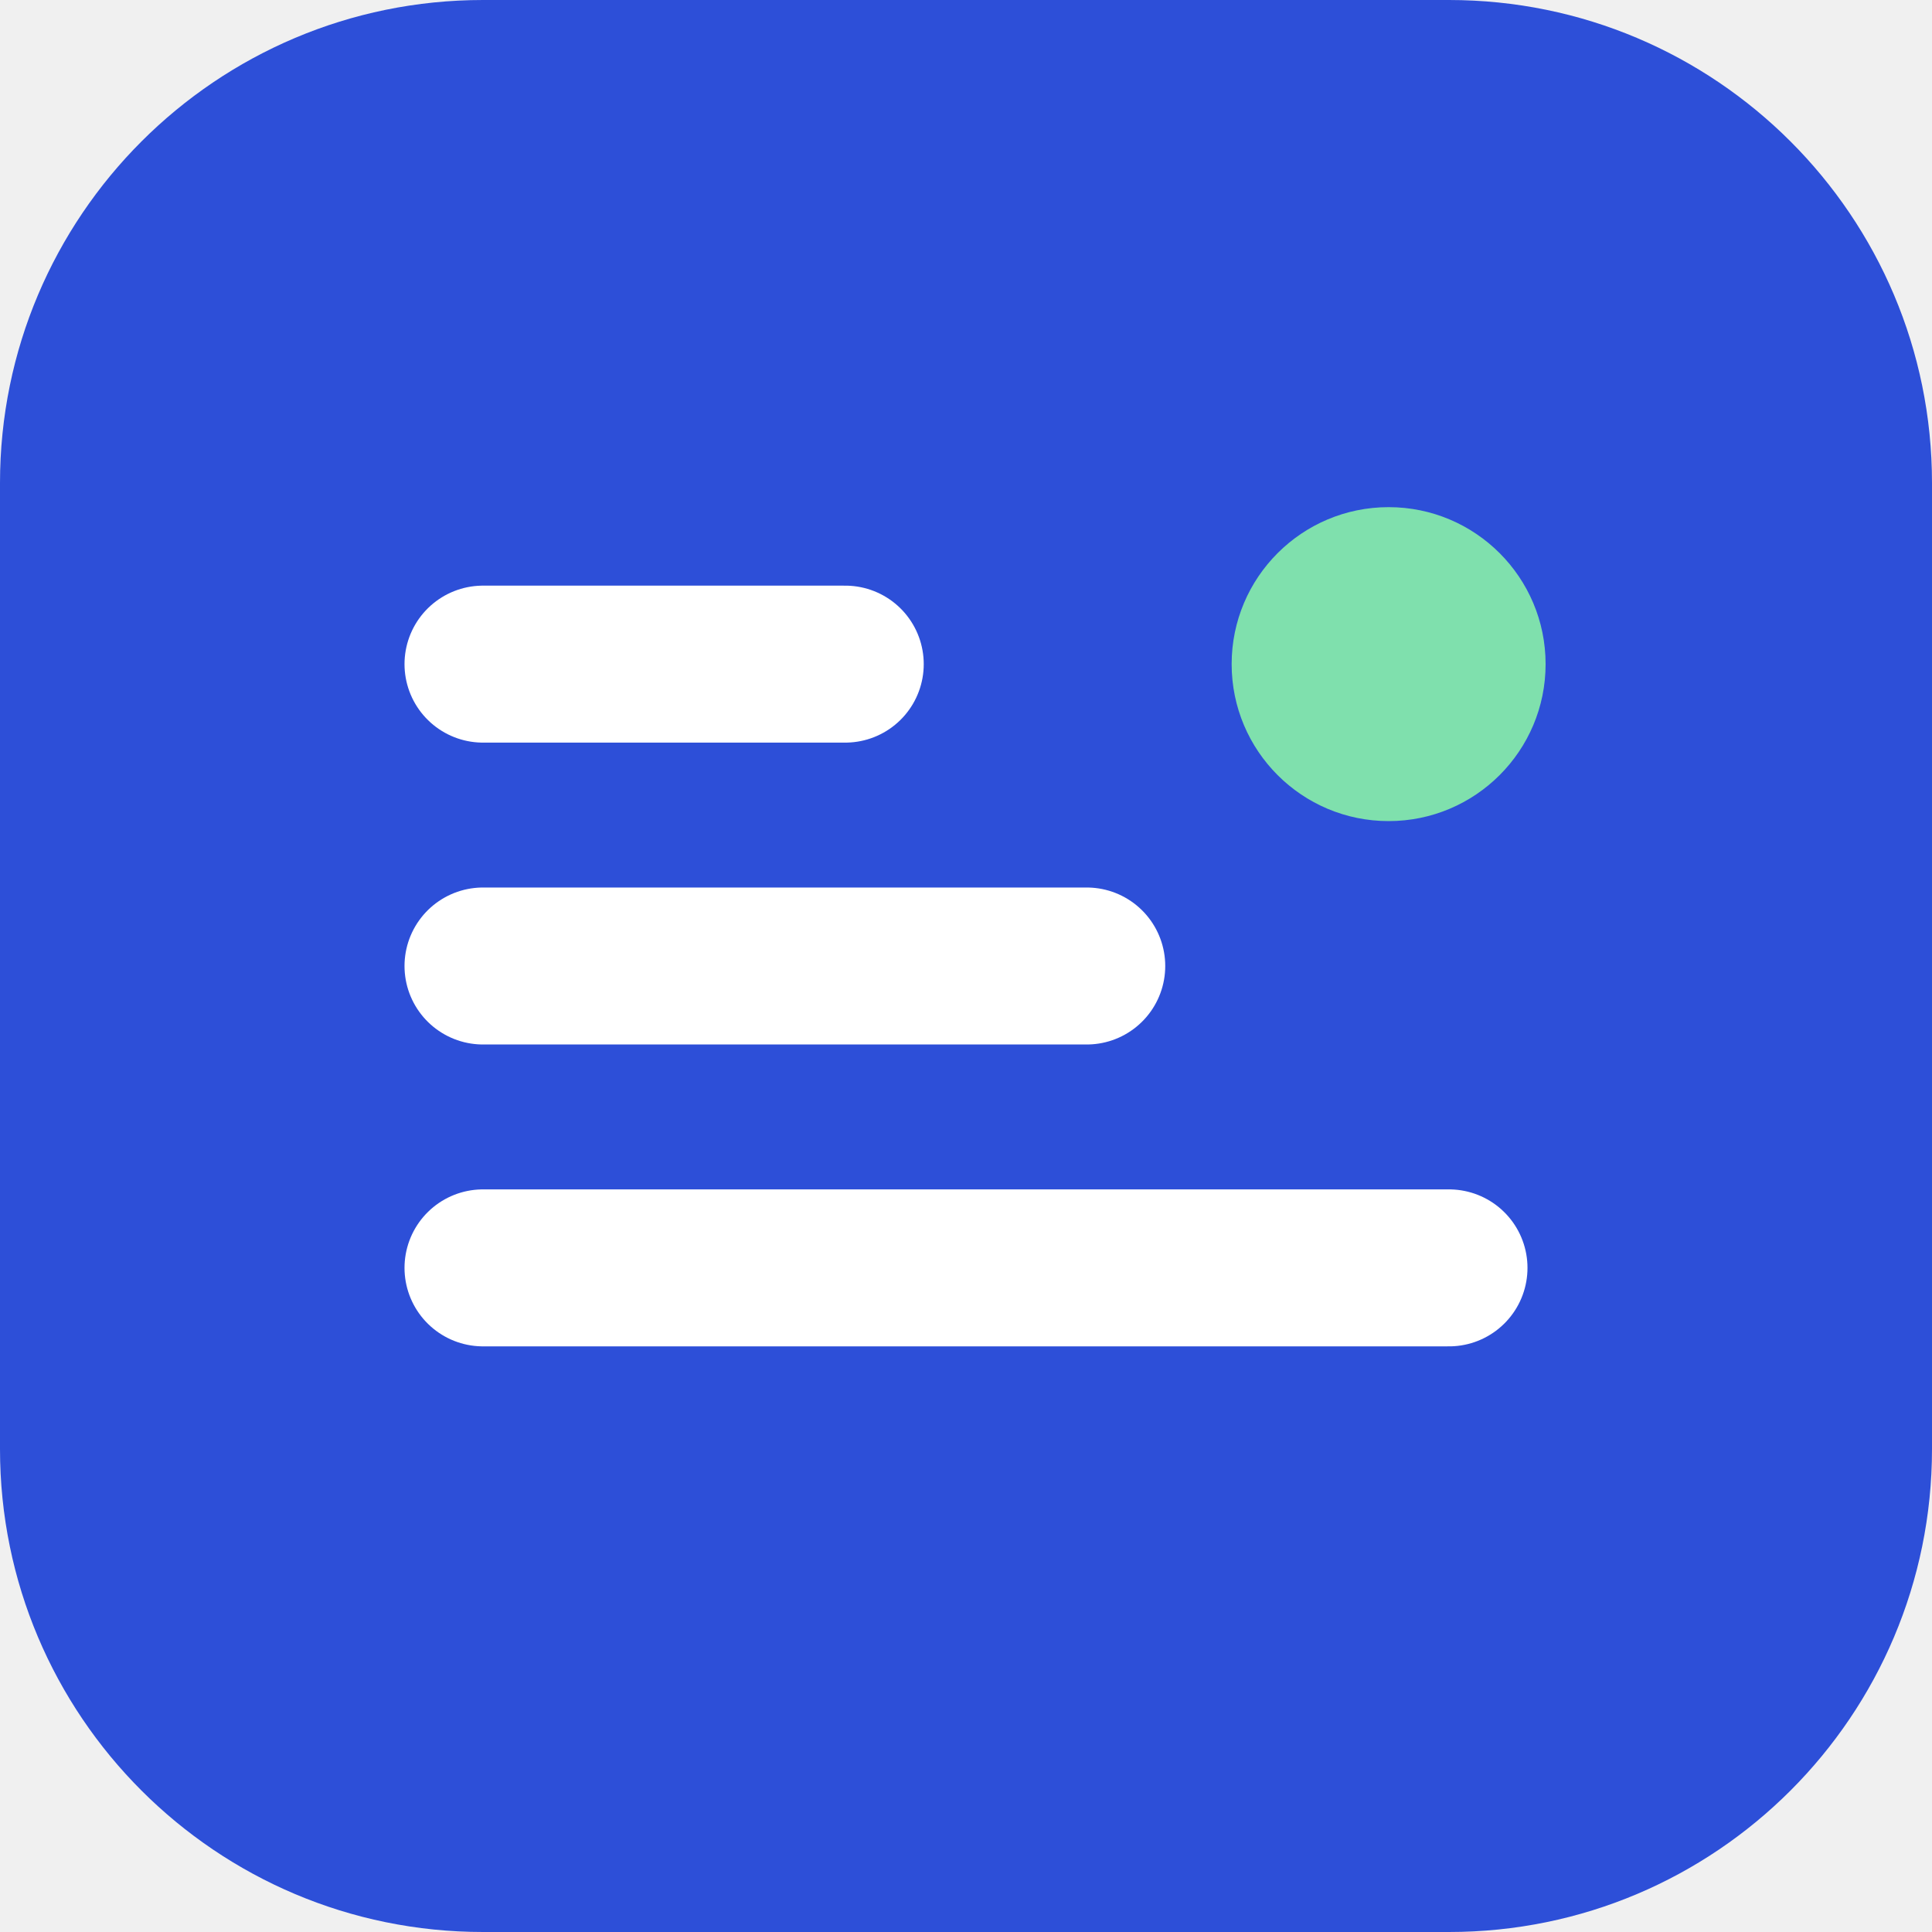
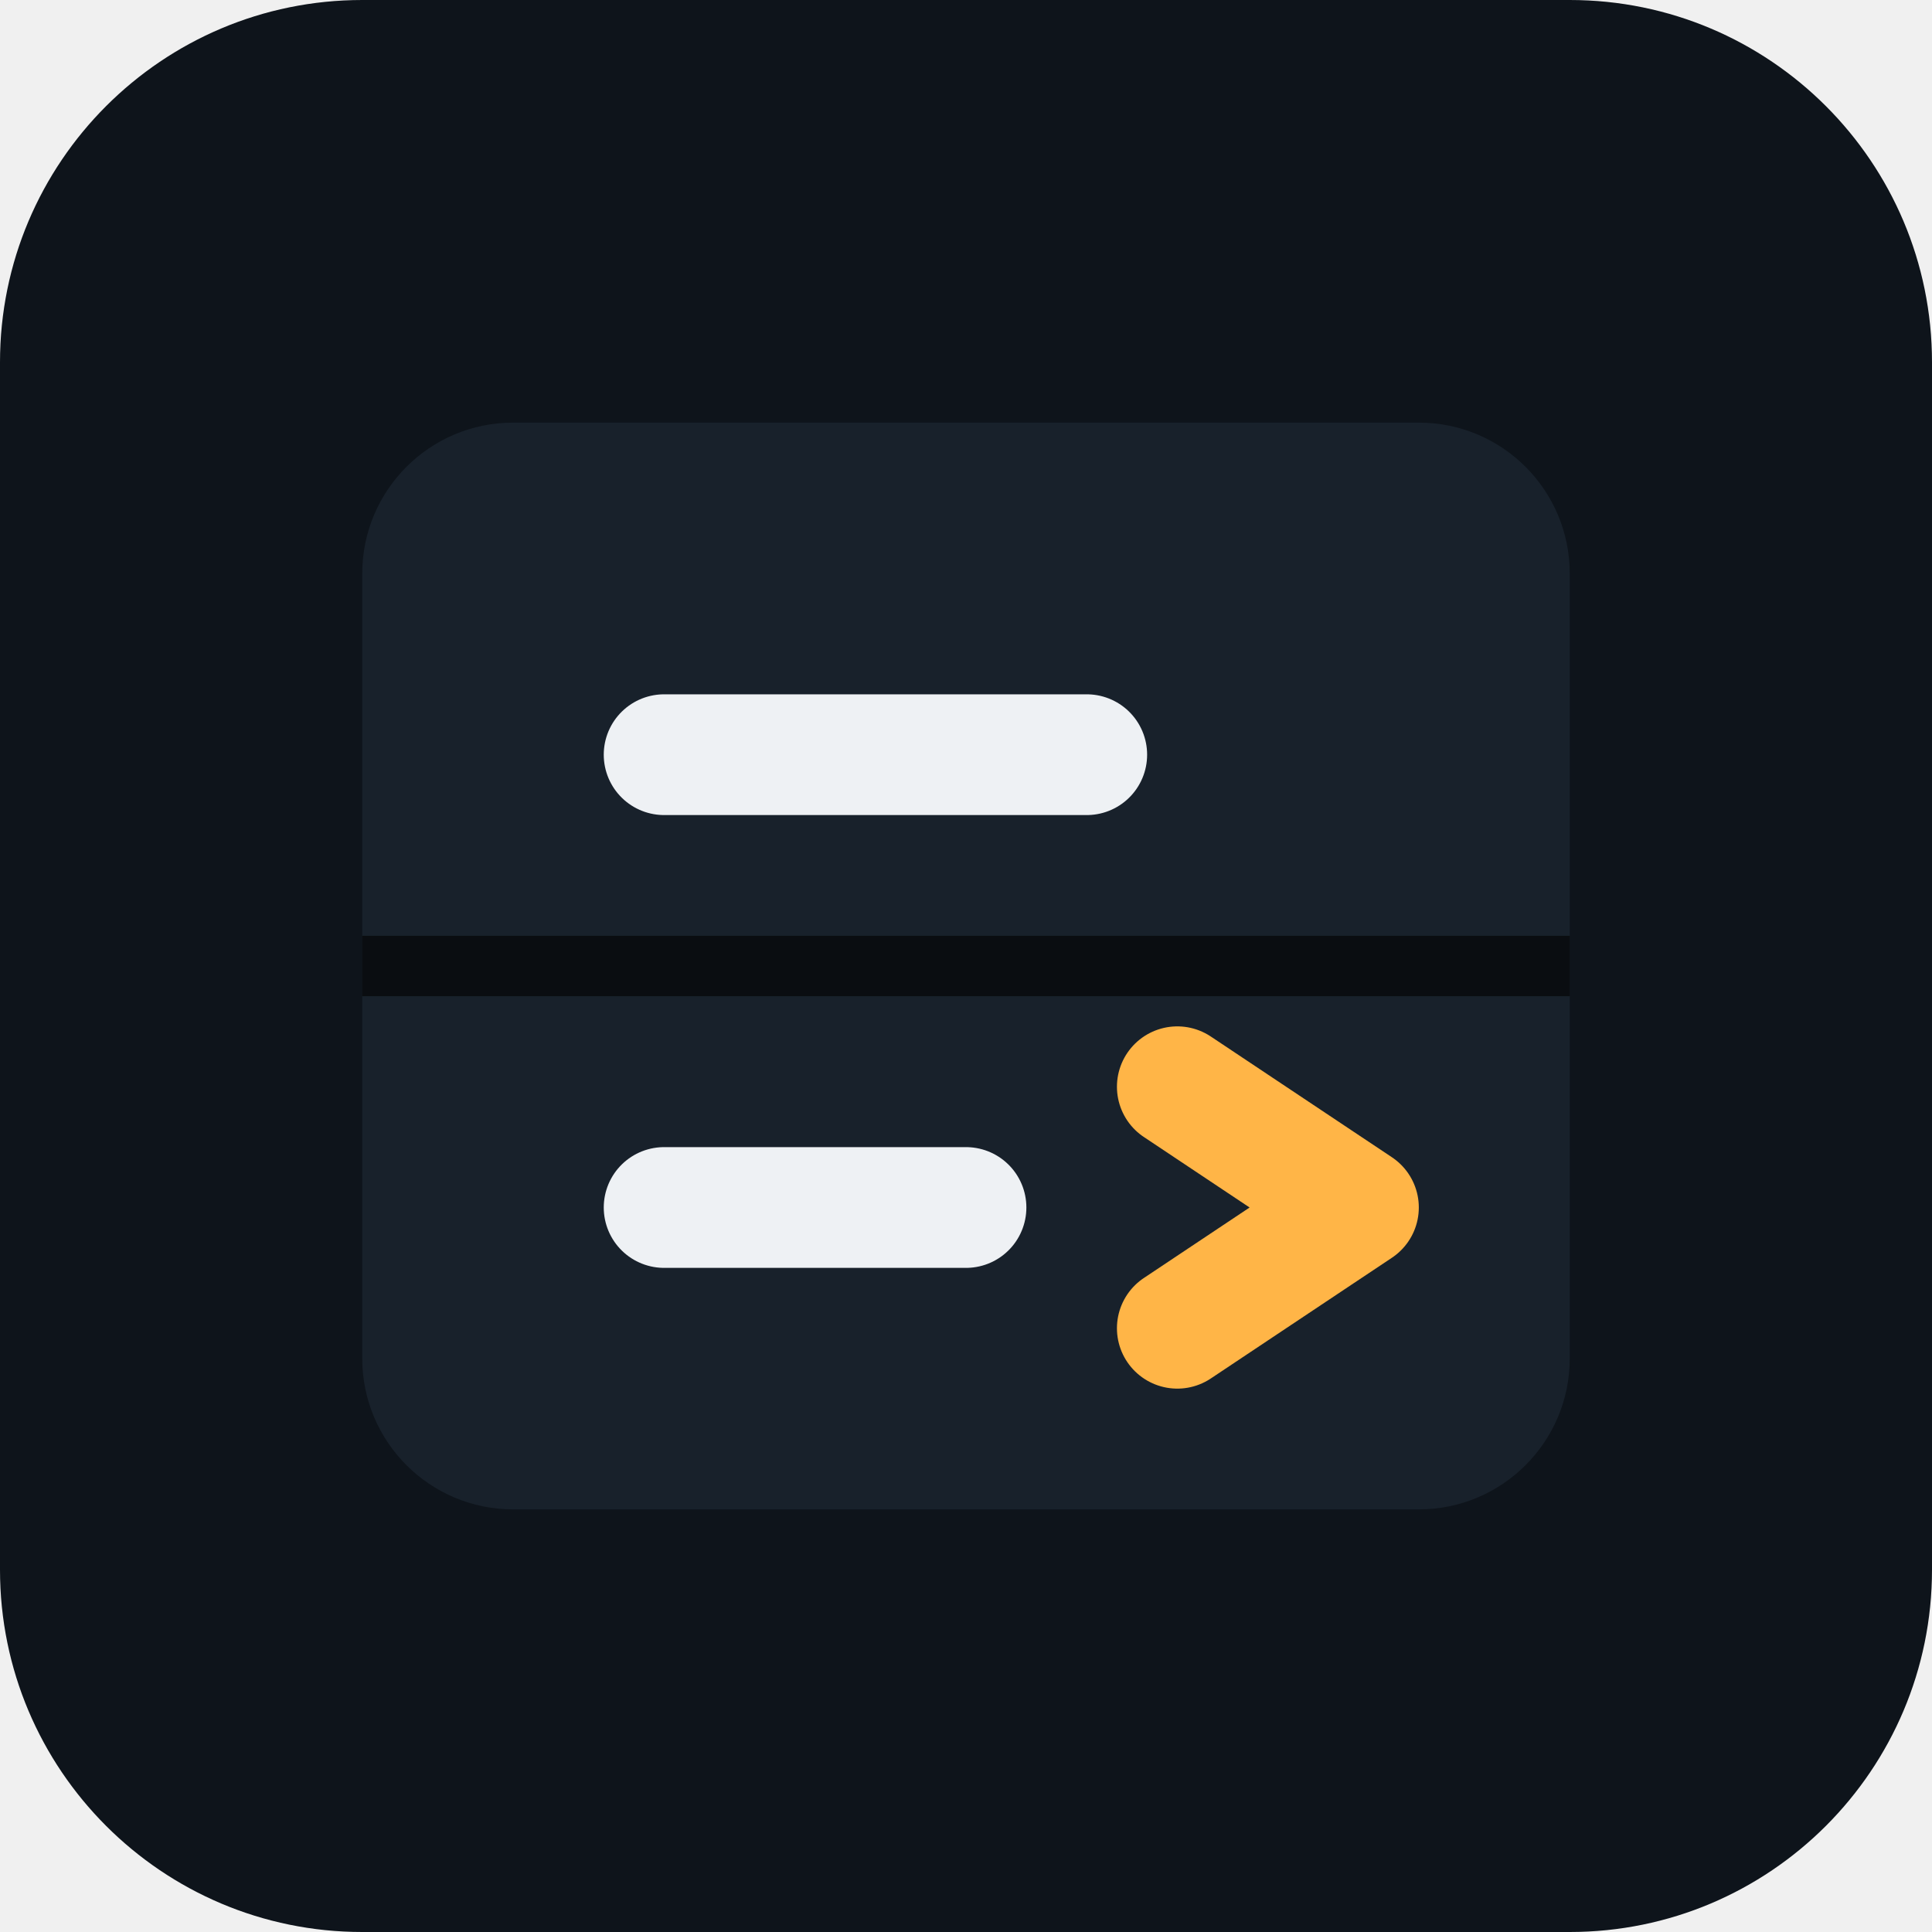
<svg xmlns="http://www.w3.org/2000/svg" viewBox="0 0 32 32">
-   <rect width="32" height="32" rx="8" fill="#2d4fd8" />
-   <path d="M8 21h16M8 16h10M8 11h6" stroke="#fff" stroke-width="2.6" stroke-linecap="round" />
-   <circle cx="23" cy="11" r="2.6" fill="#7fe0ad" />
+   <rect width="32" height="32" rx="6" fill="#0e141b" />
+   <rect x="6" y="7" width="20" height="18" rx="2.5" fill="#18212b" />
+   <path d="M6 16h20" stroke="#000" stroke-opacity=".6" />
+   <path d="M11 12.5h7M11 20h5" stroke="#eef1f4" stroke-width="2" stroke-linecap="round" />
+   <path d="M19.5 18l3 2-3 2" fill="none" stroke="#ffb547" stroke-width="2" stroke-linecap="round" stroke-linejoin="round" />
</svg>
